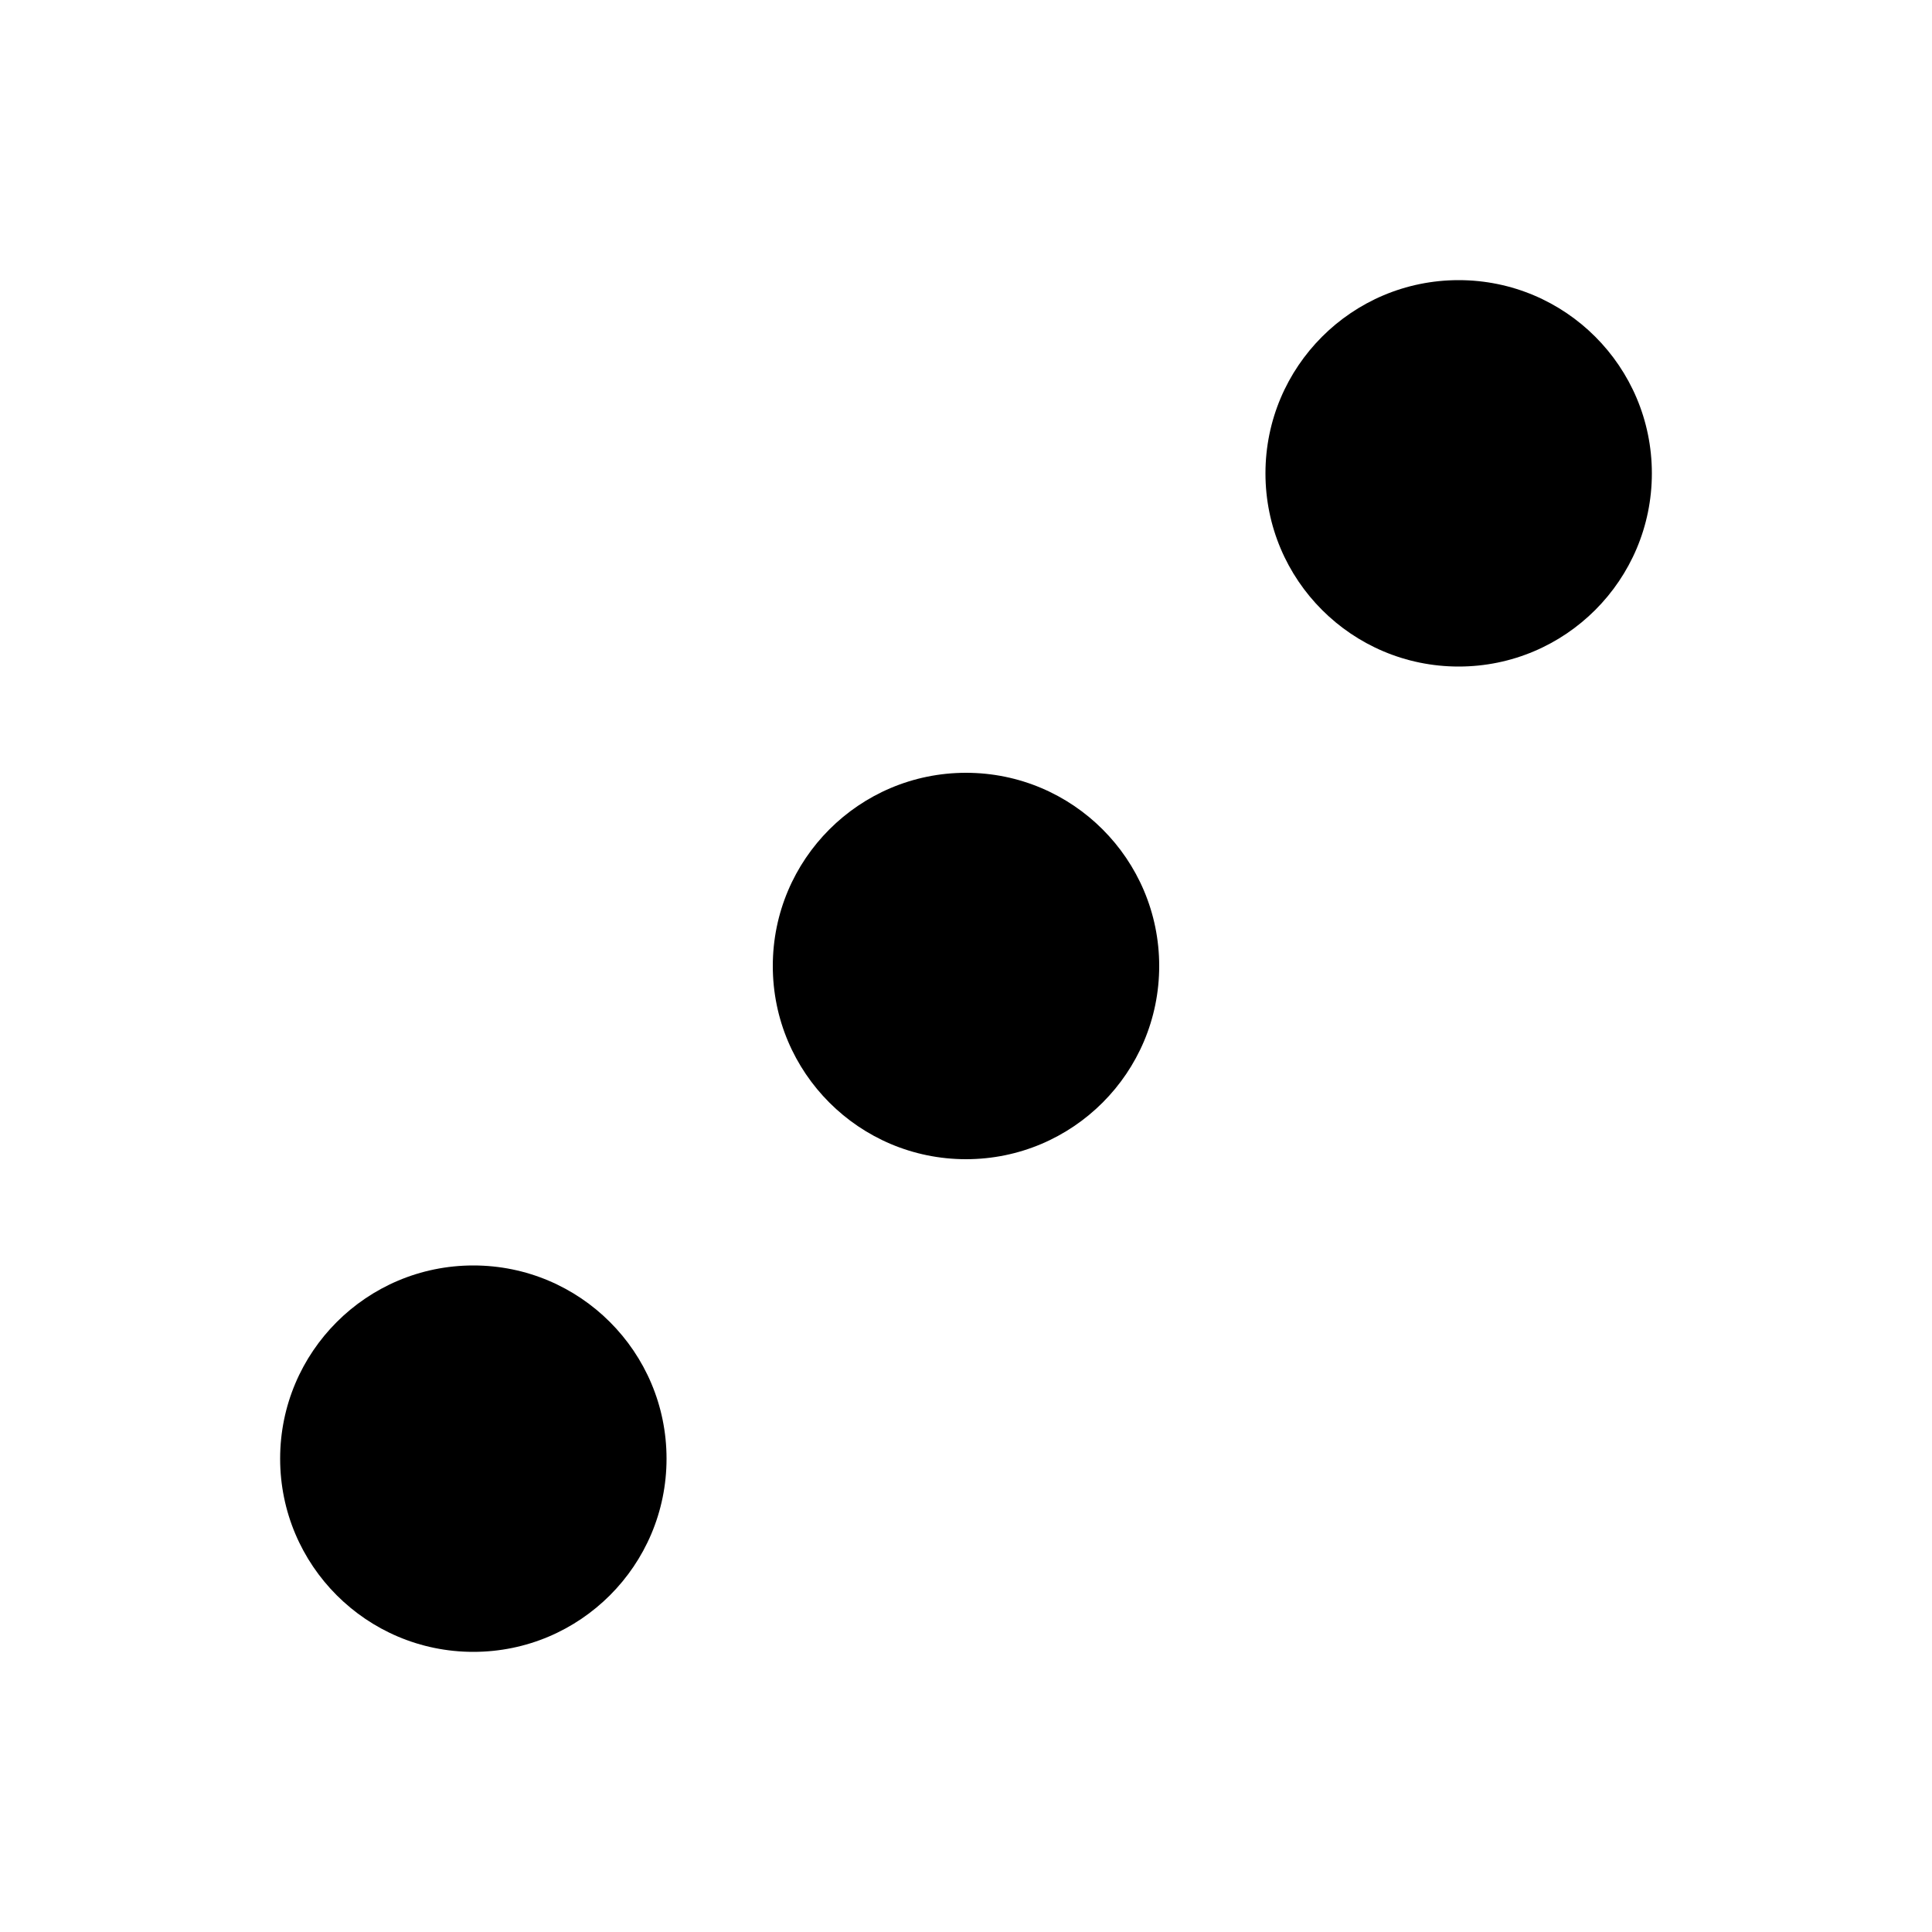
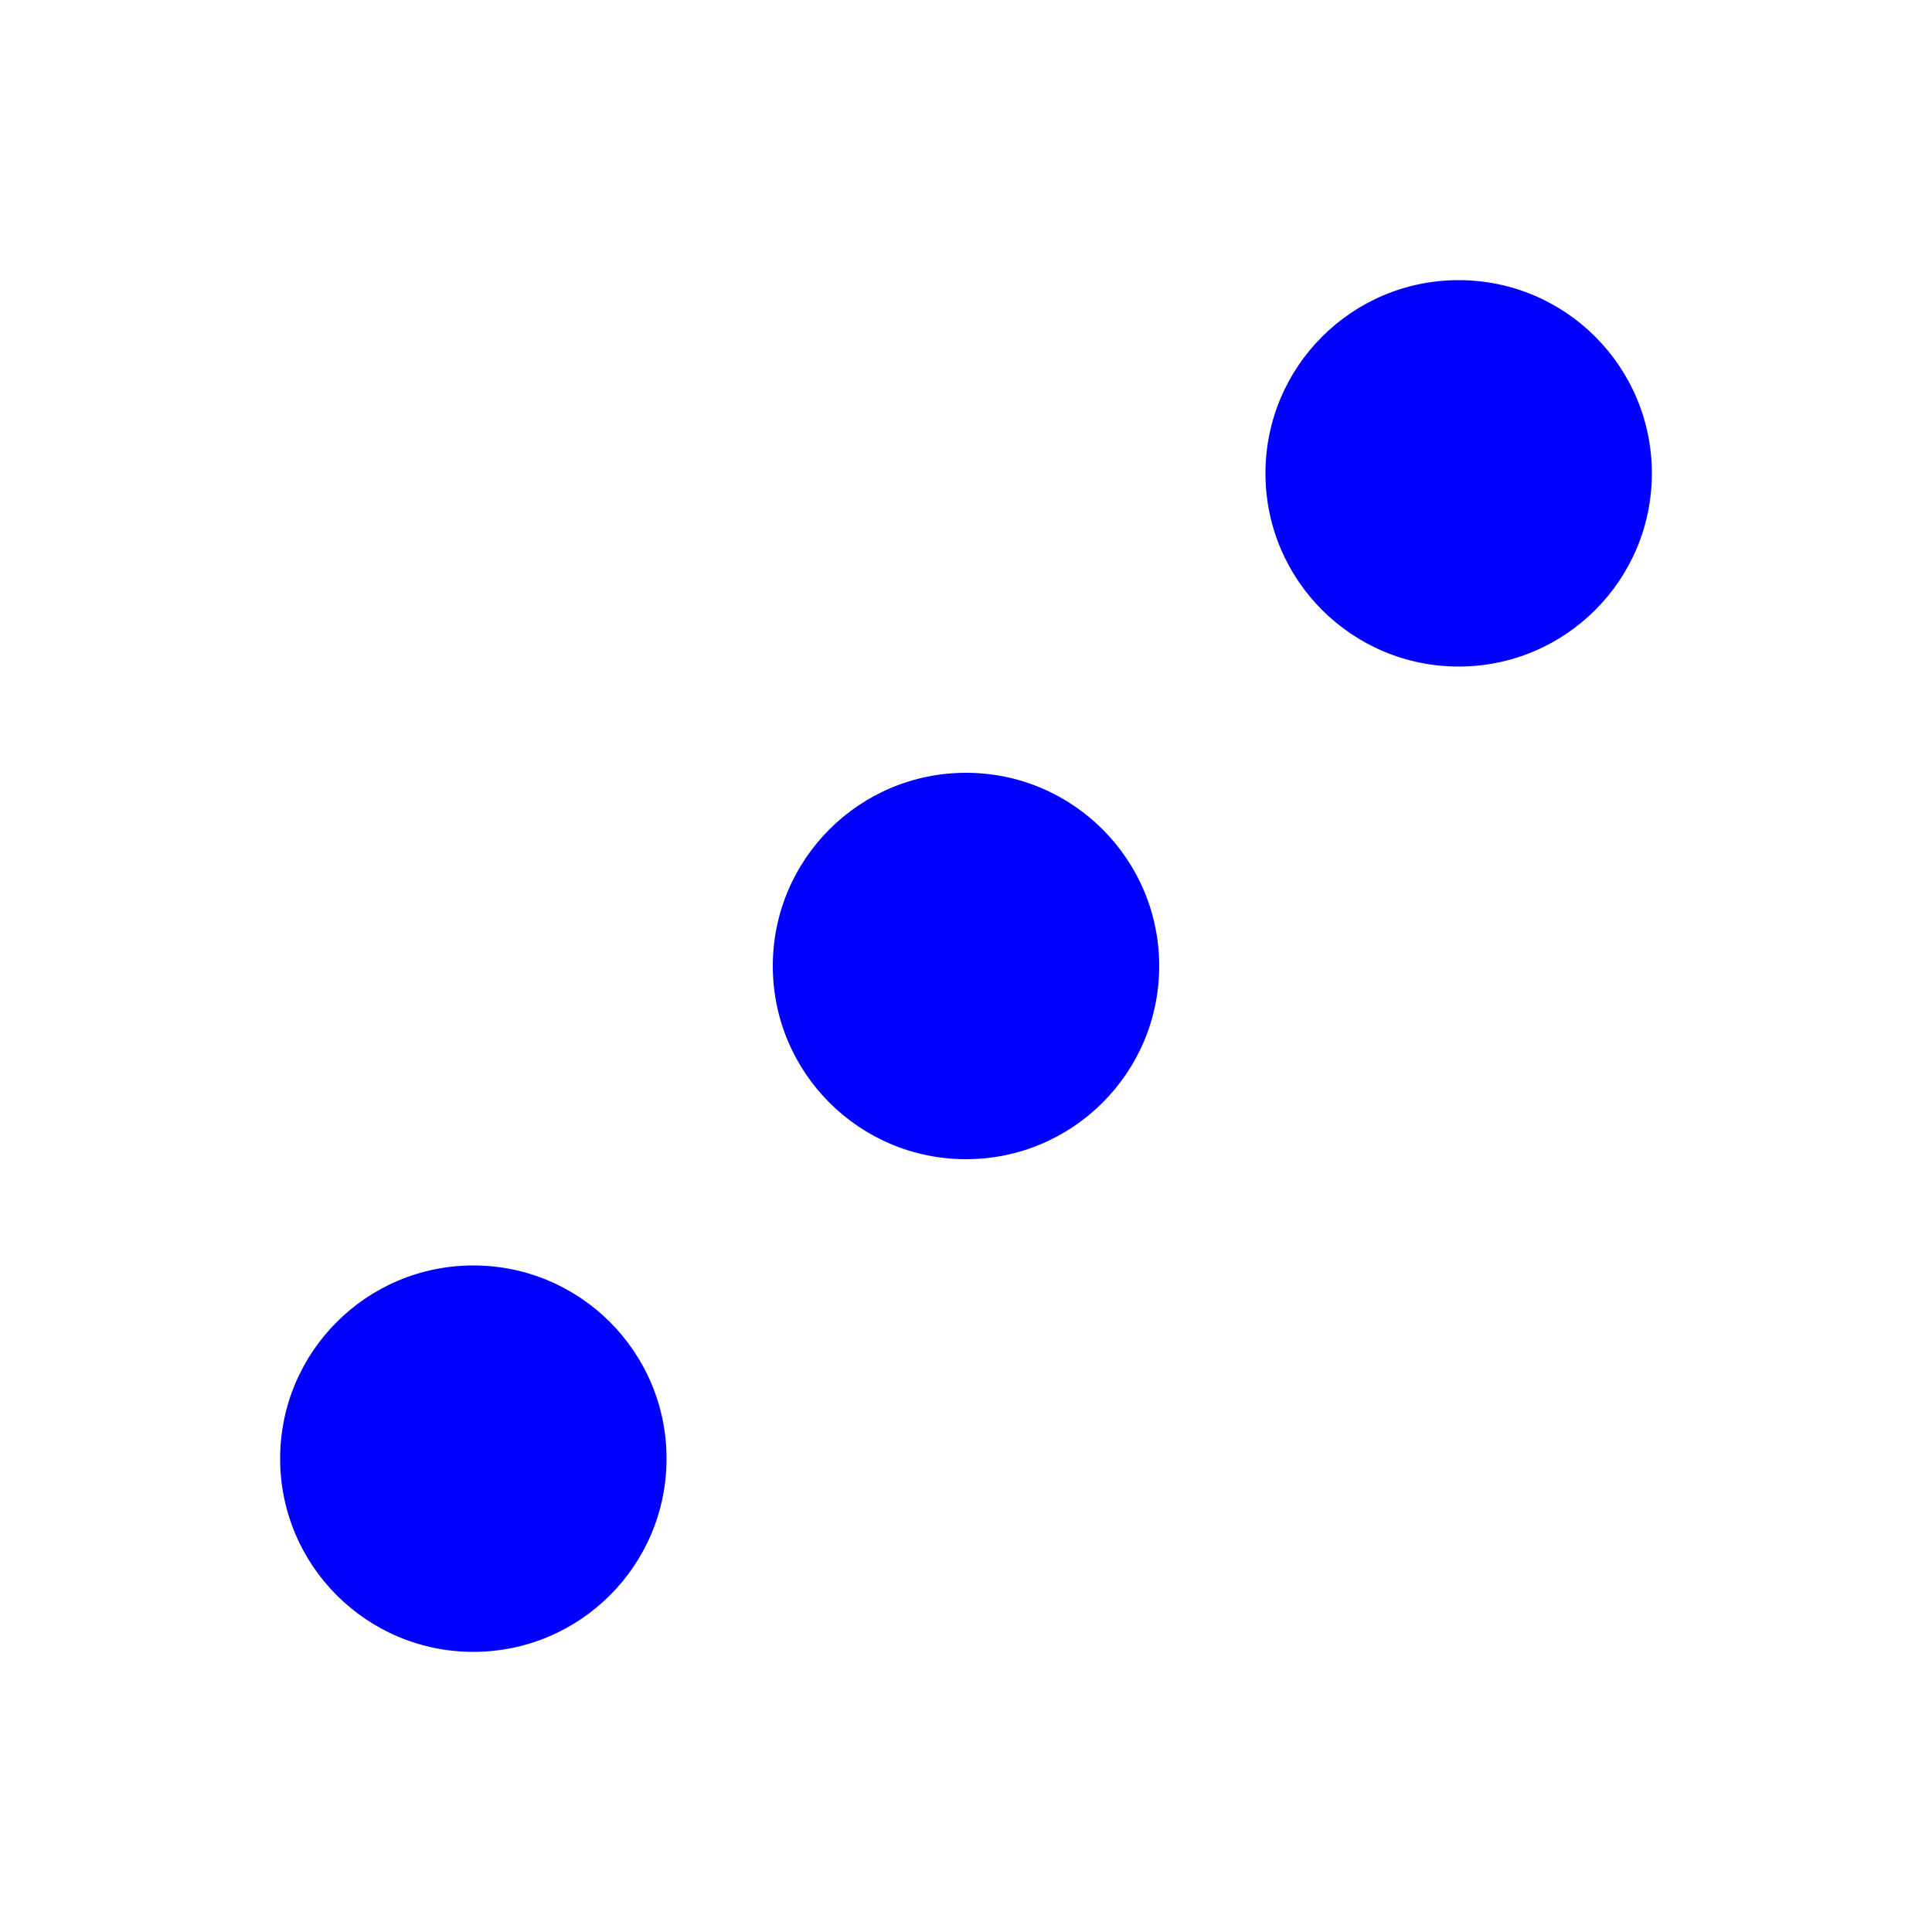
<svg xmlns="http://www.w3.org/2000/svg" version="1.1" id="Ebene_1" x="0px" y="0px" viewBox="0 0 20 20" style="enable-background:new 0 0 20 20;" xml:space="preserve">
  <g>
-     <circle cx="10" cy="10" r="2" />
+     <circle cx="10" cy="10" r="2" fill="blue" />
  </g>
  <g>
-     <circle cx="4.9" cy="15.1" r="2" />
+     <circle cx="4.9" cy="15.1" r="2" fill="blue" />
  </g>
  <g>
-     <circle cx="15.1" cy="4.9" r="2" />
+     <circle cx="15.1" cy="4.9" r="2" fill="blue" />
  </g>
</svg>
